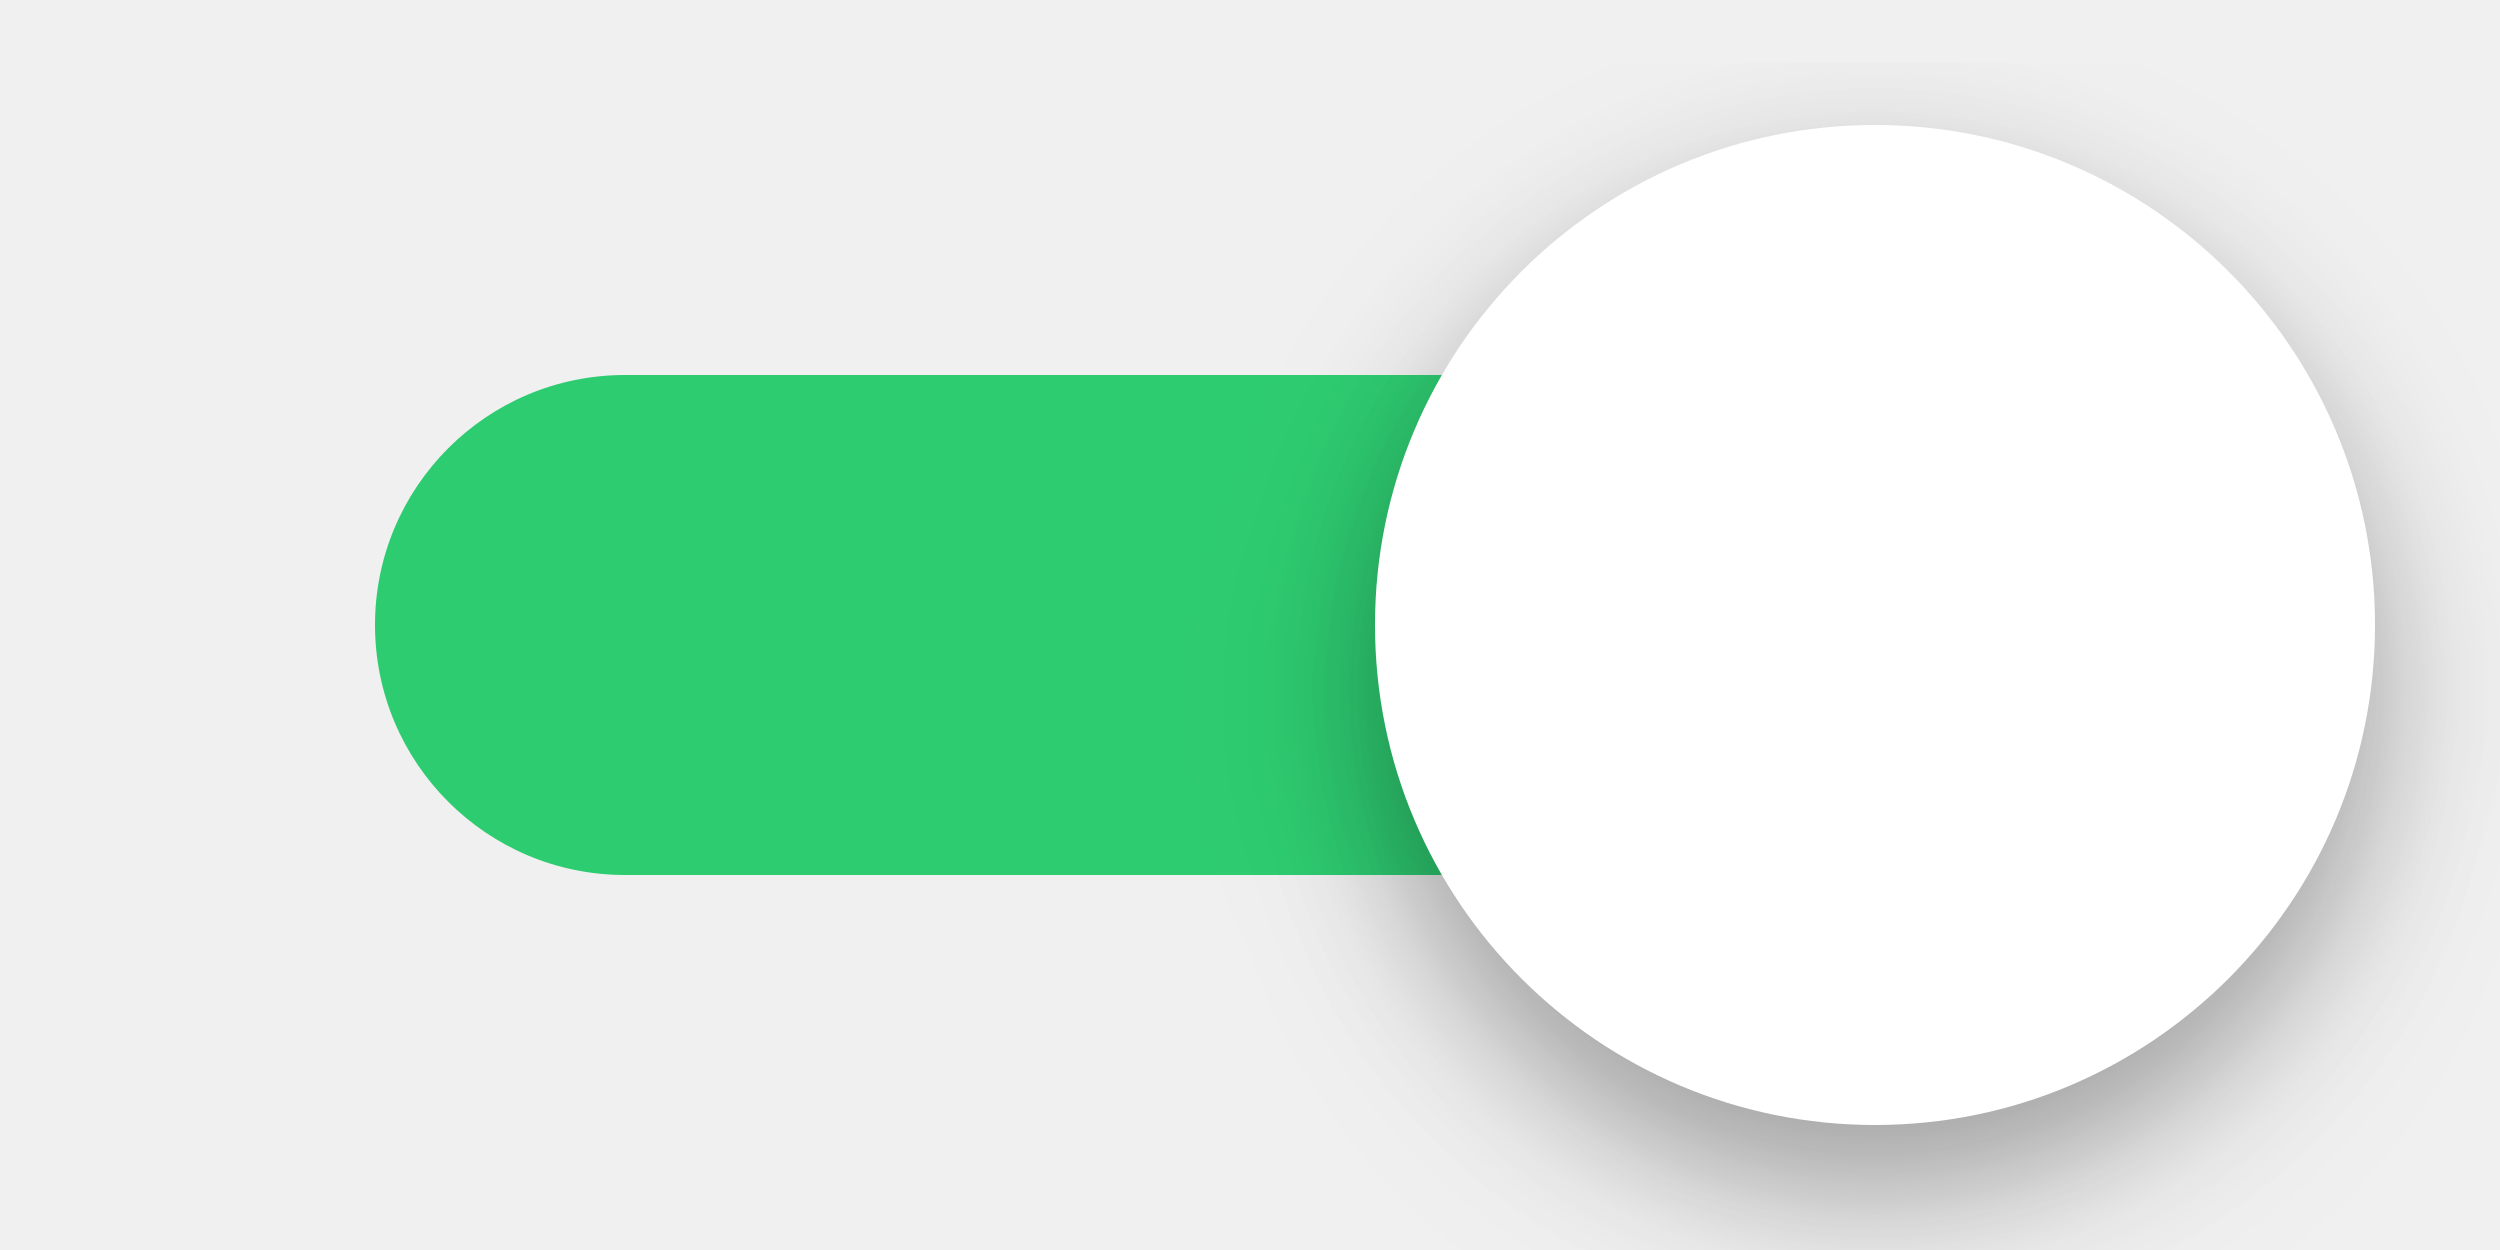
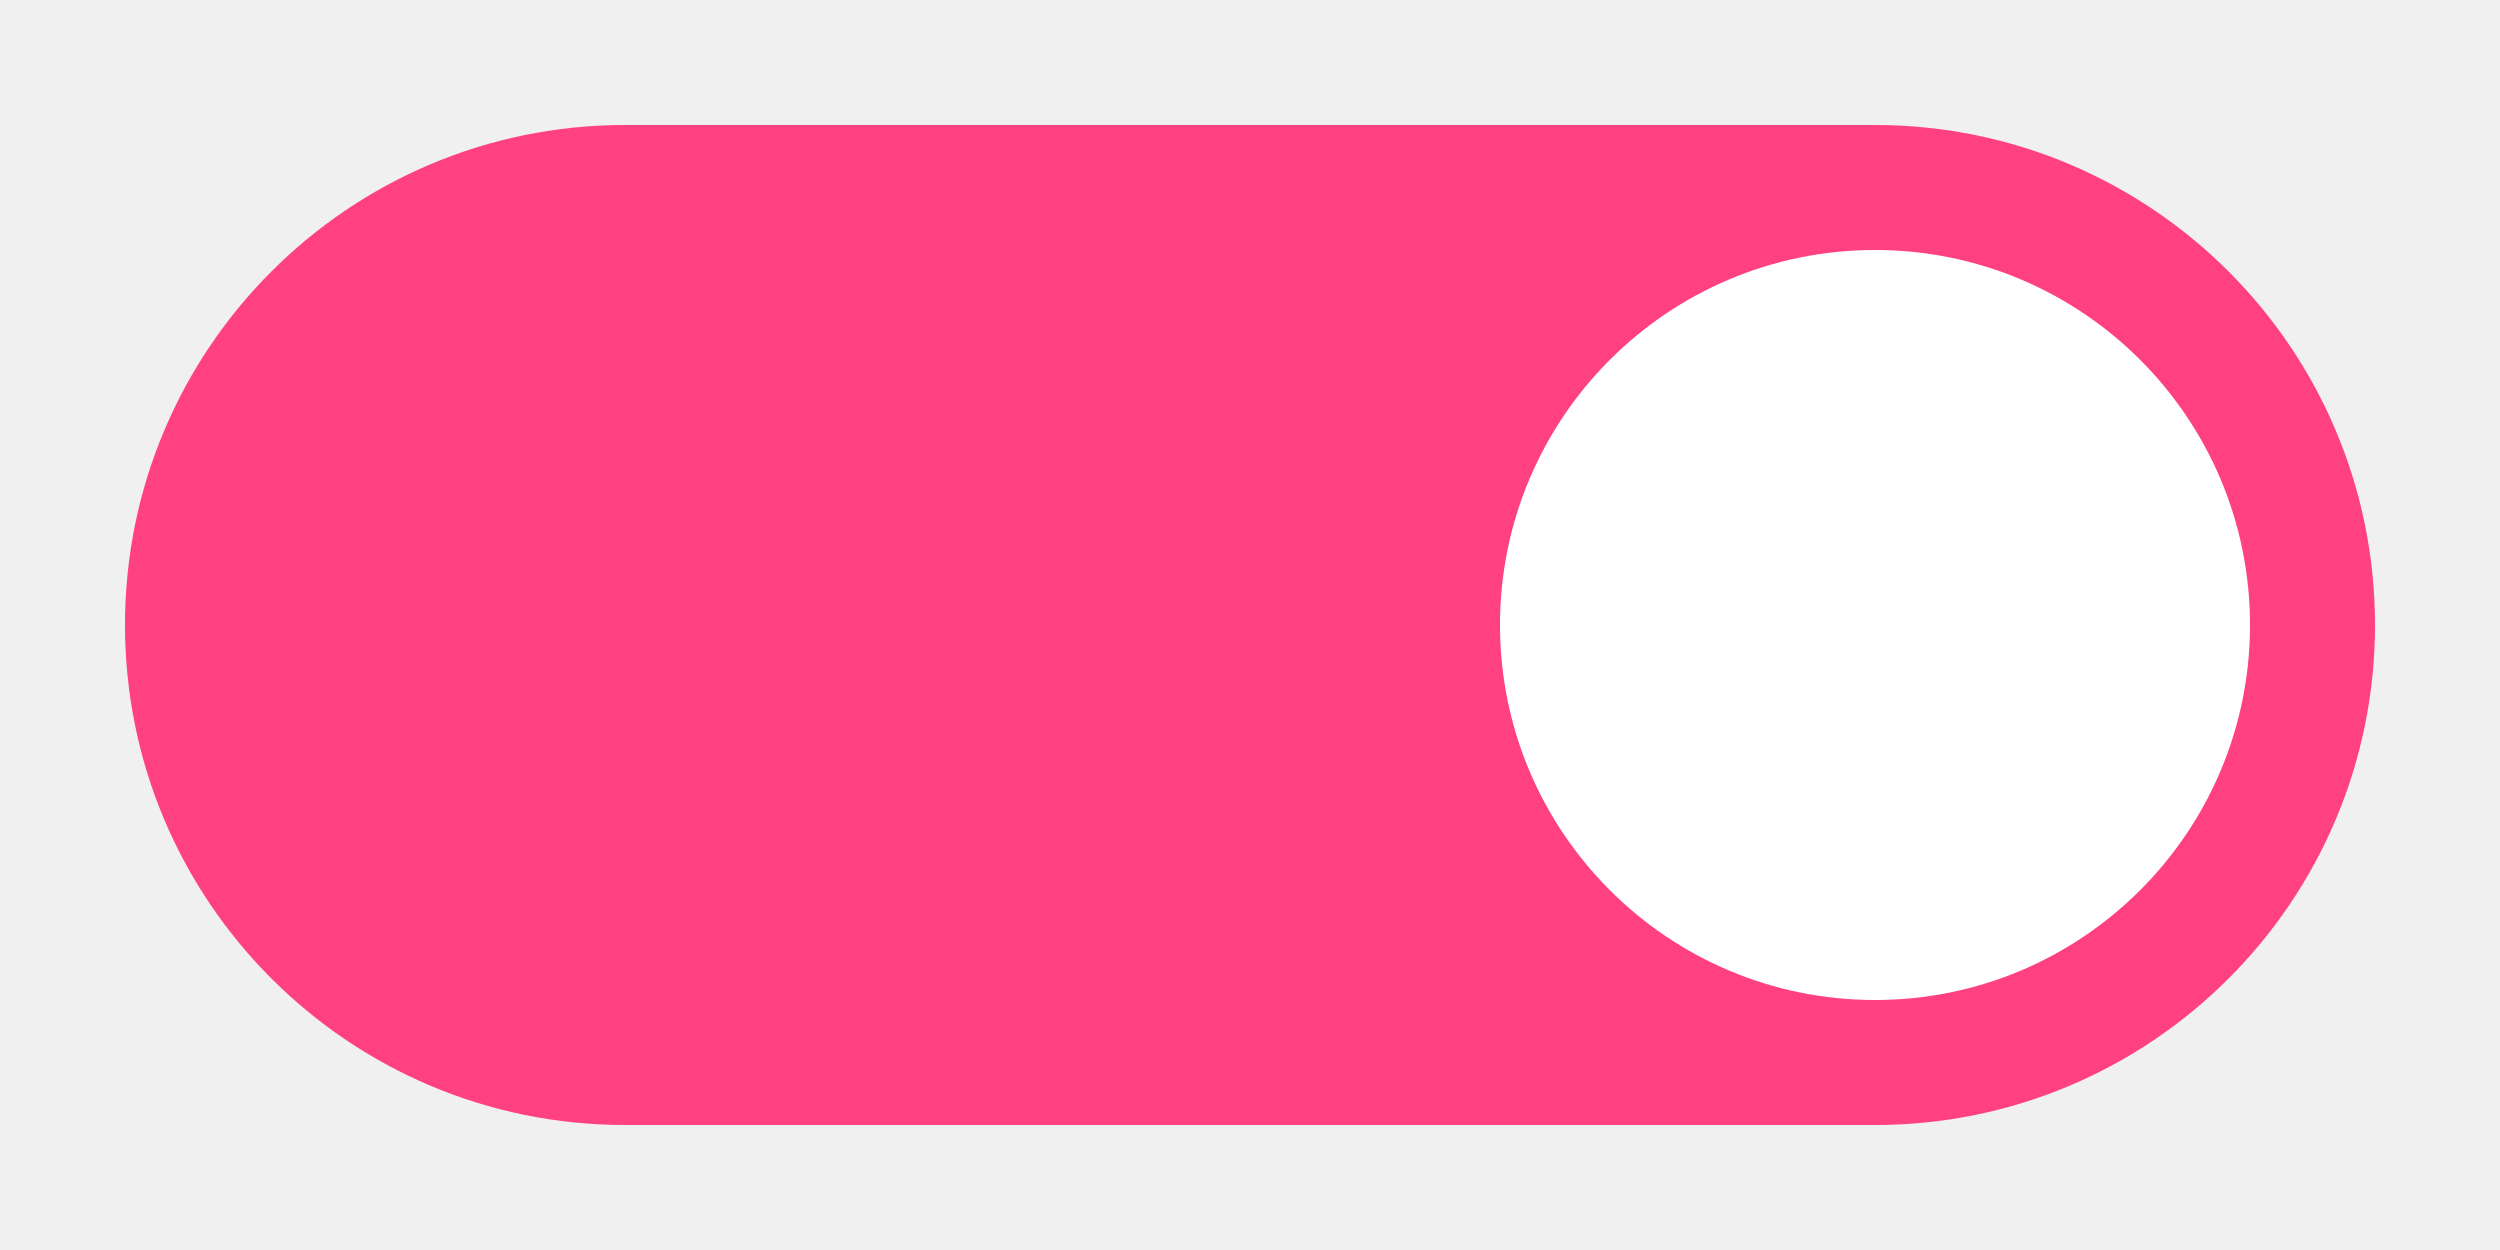
- <svg xmlns="http://www.w3.org/2000/svg" width="40" height="20" id="svg2" version="1.1">
-   <defs id="defs4">
-     <filter id="filter3771" width="2" height="2" x="-0.5" y="-0.5" style="color-interpolation-filters:sRGB">
-       <feFlood flood-opacity="0.24" flood-color="rgb(0,0,0)" result="flood" id="feFlood3773" />
-       <feComposite in="flood" in2="SourceGraphic" operator="in" result="composite1" id="feComposite3775" />
-       <feGaussianBlur stdDeviation="1" result="blur" id="feGaussianBlur3777" />
-       <feOffset dx="0" dy="1" result="offset" id="feOffset3779" />
-       <feComposite in="SourceGraphic" in2="offset" operator="over" result="fbSourceGraphic" id="feComposite3781" />
-       <feColorMatrix result="fbSourceGraphicAlpha" in="fbSourceGraphic" values="0 0 0 -1 0 0 0 0 -1 0 0 0 0 -1 0 0 0 0 1 0" id="feColorMatrix3783" />
-       <feFlood id="feFlood3785" flood-opacity="0.12" flood-color="rgb(0,0,0)" result="flood" in="fbSourceGraphic" />
-       <feComposite id="feComposite3787" in2="fbSourceGraphic" in="flood" operator="in" result="composite1" />
-       <feGaussianBlur id="feGaussianBlur3789" stdDeviation="1.5" result="blur" />
-       <feOffset id="feOffset3791" dx="0" dy="1" result="offset" />
-       <feComposite id="feComposite3793" in2="offset" in="fbSourceGraphic" operator="over" result="composite2" />
-     </filter>
-   </defs>
+ <svg xmlns="http://www.w3.org/2000/svg" width="40" height="20" viewBox="0 0 40 20" id="svg2" version="1.1">
+   <defs id="defs4" />
  <g id="layer1" transform="translate(0,-1032.362)">
-     <rect style="fill:#2ecc71;fill-opacity:1;stroke:none" id="rect2987" width="28" height="8" x="6" y="6" transform="translate(0,1032.362)" rx="4" ry="4" />
-     <circle style="fill:#ffffff;fill-opacity:1;stroke:none;filter:url(#filter3771)" id="path3757" cx="30" cy="1042.362" r="8" />
+     <rect style="stroke:none;fill:#ff4081;fill-opacity:1" id="rect4140" width="36" height="16" x="2" y="1034.362" rx="8" ry="8" />
+     <circle style="fill:#ffffff;fill-opacity:1;stroke:none" id="path4142" cx="30" cy="1042.362" r="6" />
  </g>
</svg>
